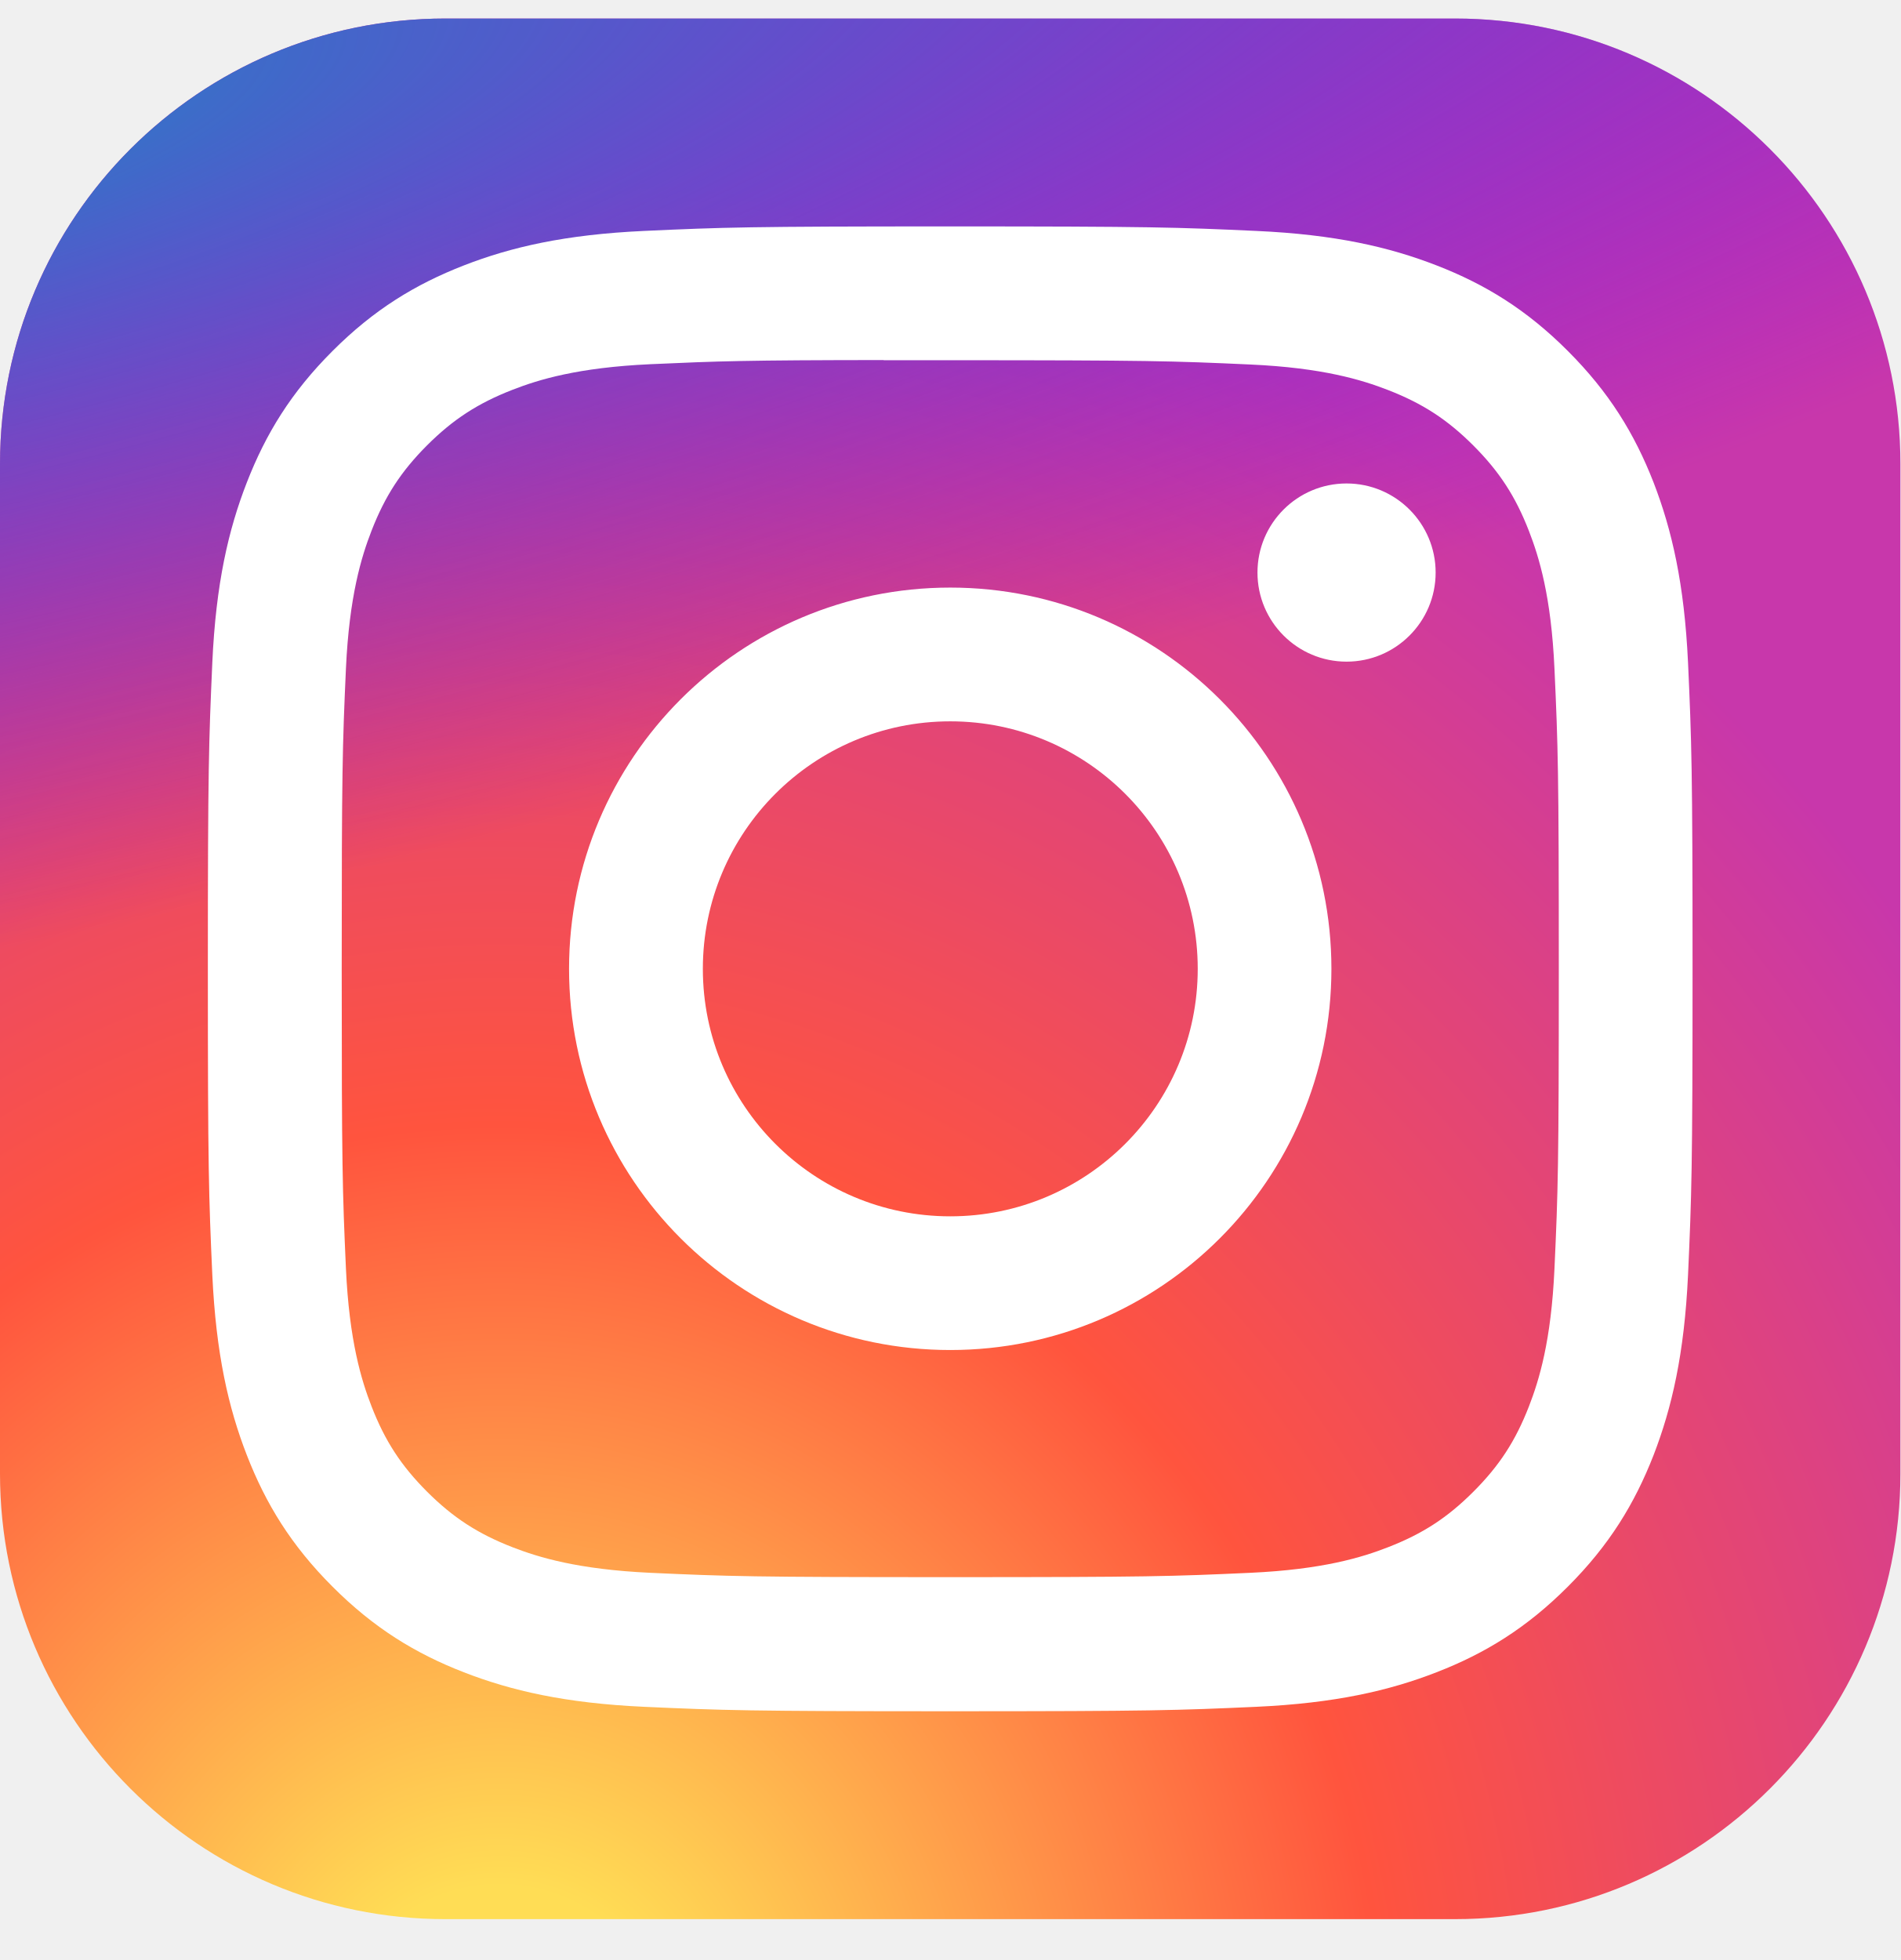
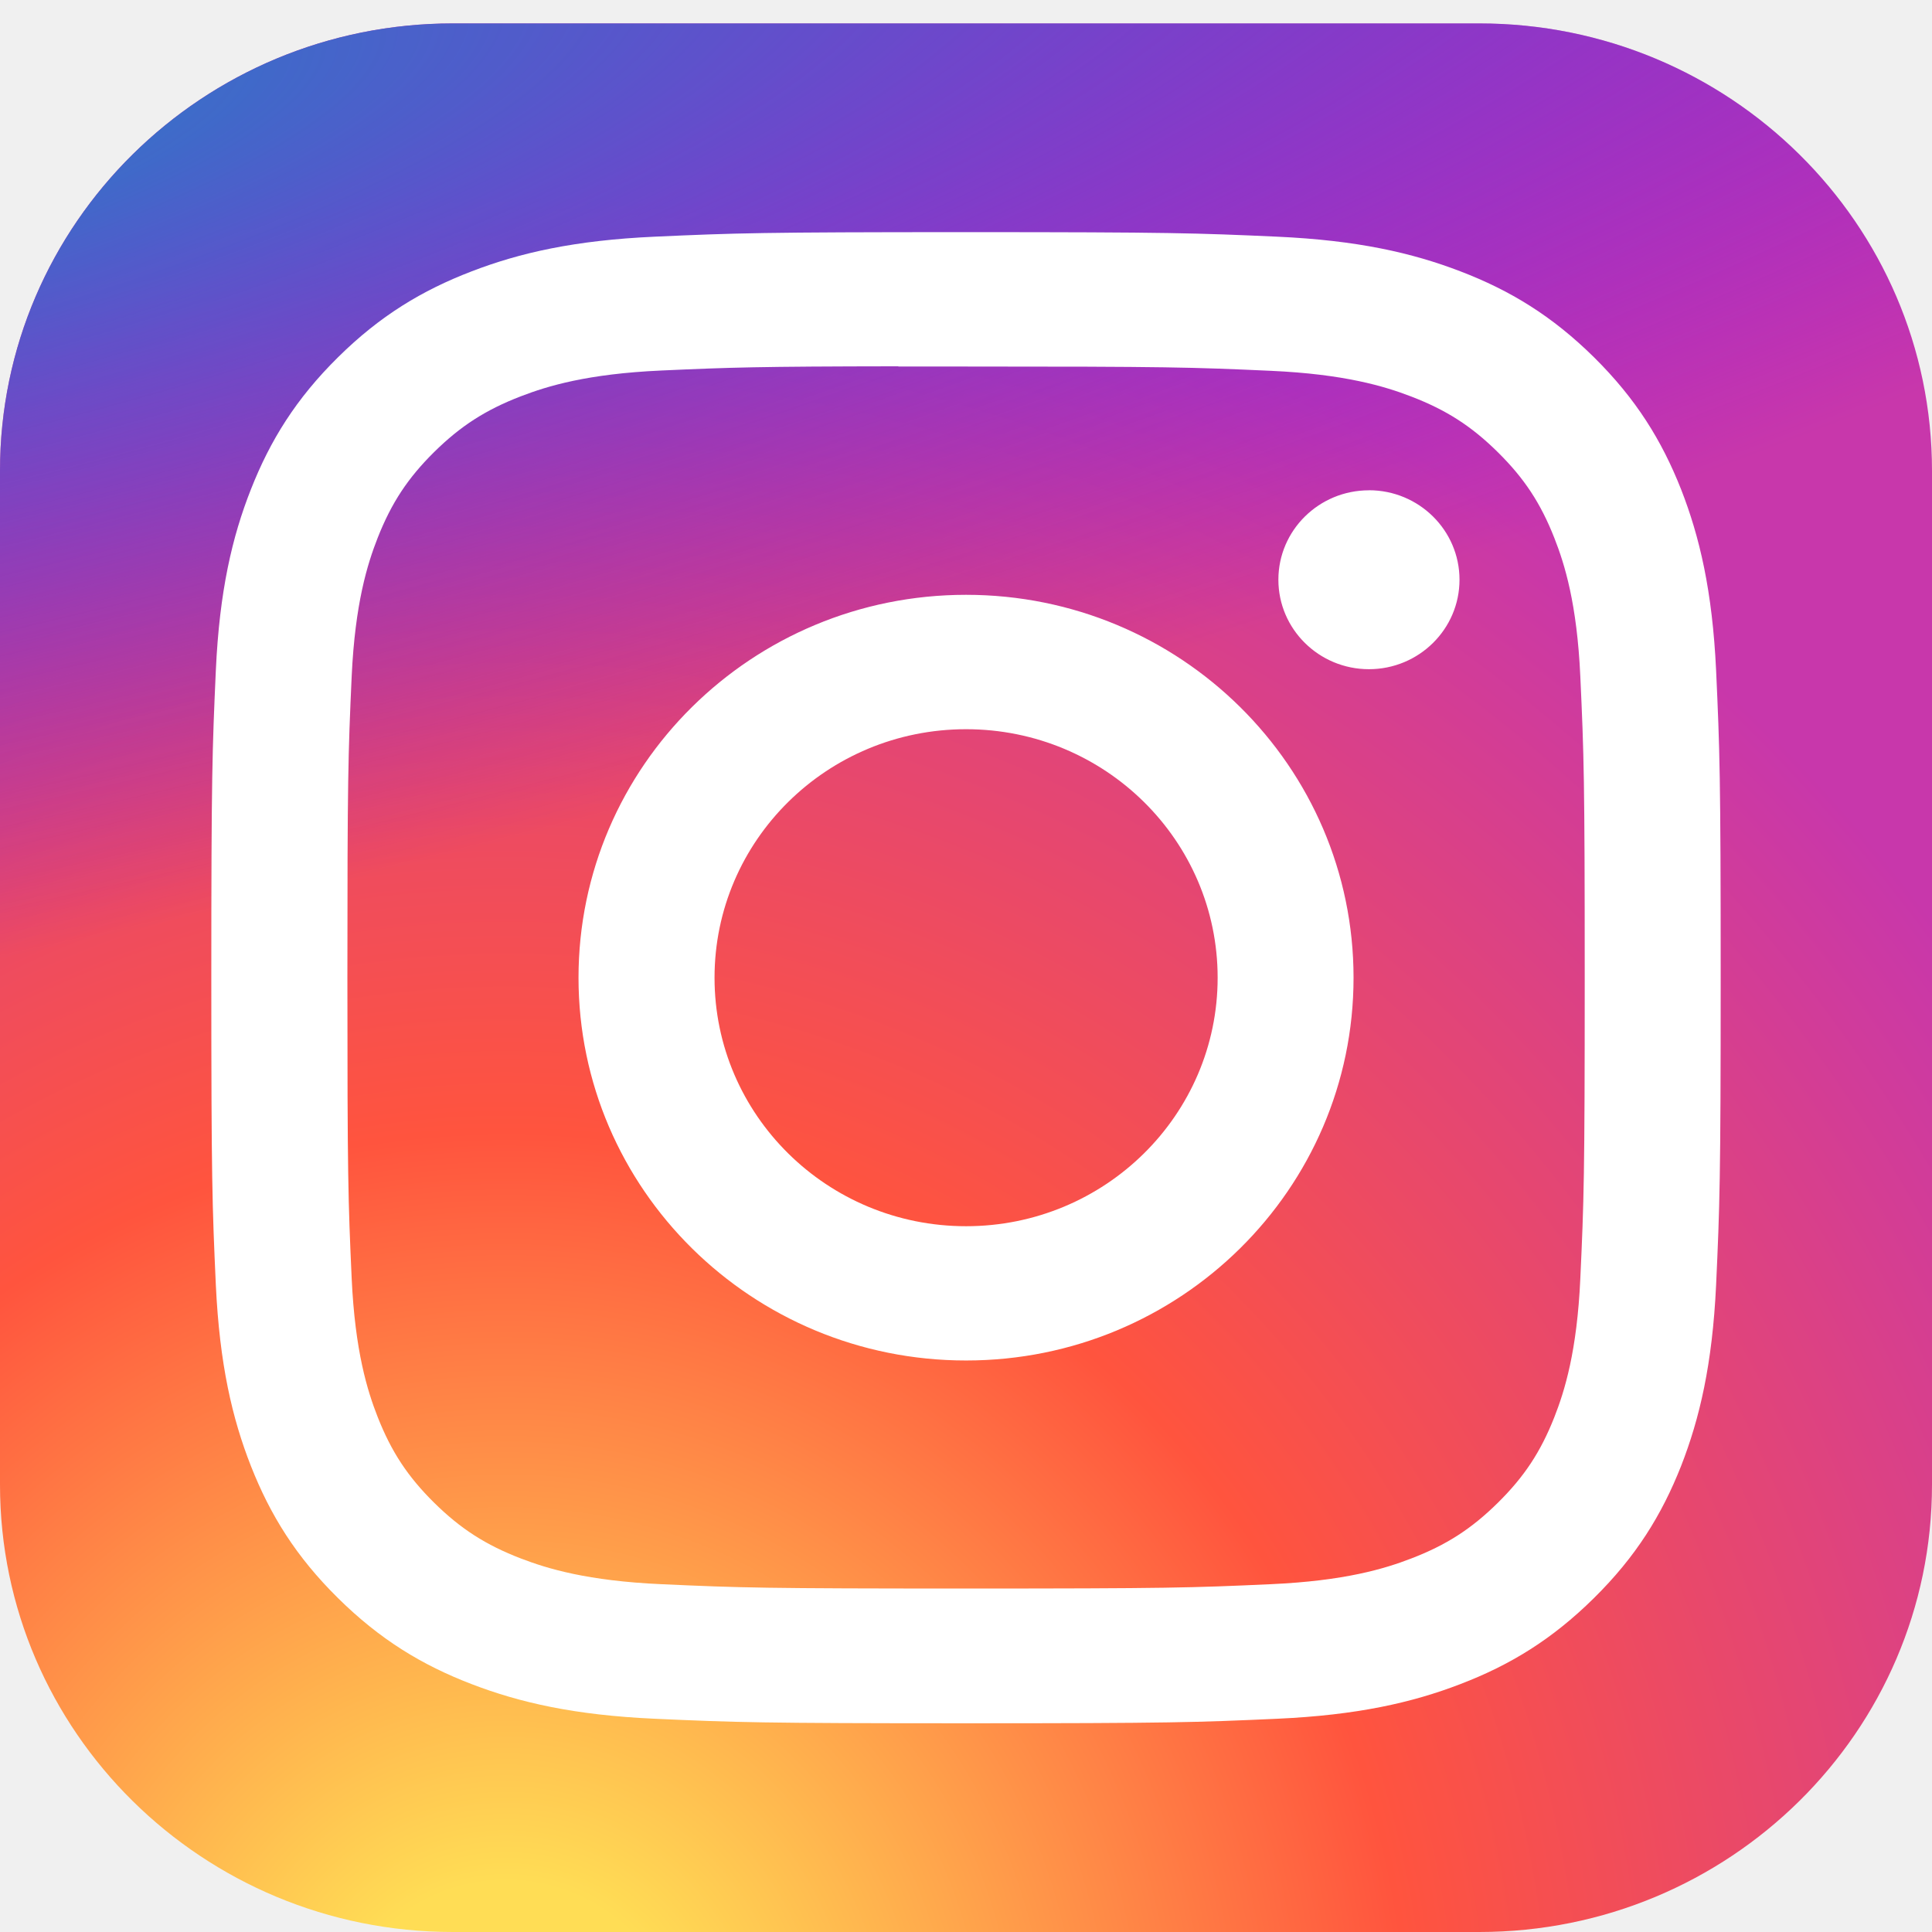
- <svg xmlns="http://www.w3.org/2000/svg" width="32" height="33" viewBox="0 0 32 33" fill="none">
-   <g clip-path="url(#clip0_137_2369)">
-     <path d="M24.5 0.312H7.5C3.358 0.312 0 3.67 0 7.812V24.812C0 28.954 3.358 32.312 7.5 32.312H24.5C28.642 32.312 32 28.954 32 24.812V7.812C32 3.67 28.642 0.312 24.5 0.312Z" fill="url(#paint0_radial_137_2369)" />
-     <path d="M24.5 0.312H7.5C3.358 0.312 0 3.67 0 7.812V24.812C0 28.954 3.358 32.312 7.5 32.312H24.5C28.642 32.312 32 28.954 32 24.812V7.812C32 3.67 28.642 0.312 24.5 0.312Z" fill="url(#paint1_radial_137_2369)" />
-     <path d="M16.001 3.812C12.606 3.812 12.18 3.827 10.847 3.888C9.516 3.949 8.608 4.159 7.813 4.468C6.991 4.788 6.293 5.215 5.599 5.91C4.903 6.605 4.476 7.302 4.156 8.124C3.846 8.919 3.635 9.828 3.575 11.158C3.516 12.491 3.5 12.917 3.5 16.312C3.5 19.707 3.515 20.132 3.575 21.465C3.637 22.796 3.847 23.704 4.156 24.499C4.476 25.321 4.903 26.018 5.598 26.713C6.293 27.409 6.99 27.837 7.811 28.156C8.607 28.465 9.515 28.676 10.846 28.737C12.179 28.797 12.605 28.812 16 28.812C19.395 28.812 19.82 28.797 21.153 28.737C22.483 28.676 23.393 28.465 24.188 28.156C25.01 27.837 25.706 27.409 26.401 26.713C27.096 26.018 27.523 25.321 27.844 24.499C28.151 23.704 28.362 22.796 28.424 21.465C28.484 20.132 28.5 19.707 28.5 16.312C28.5 12.917 28.484 12.491 28.424 11.158C28.362 9.827 28.151 8.919 27.844 8.124C27.523 7.302 27.096 6.605 26.401 5.91C25.706 5.214 25.01 4.787 24.188 4.468C23.391 4.159 22.482 3.948 21.151 3.888C19.818 3.827 19.393 3.812 15.997 3.812H16.001ZM14.88 6.065C15.213 6.064 15.584 6.065 16.001 6.065C19.339 6.065 19.734 6.077 21.052 6.137C22.271 6.192 22.933 6.396 23.373 6.567C23.956 6.794 24.372 7.064 24.81 7.502C25.247 7.94 25.518 8.356 25.745 8.94C25.916 9.38 26.12 10.041 26.175 11.26C26.235 12.578 26.248 12.973 26.248 16.309C26.248 19.645 26.235 20.041 26.175 21.359C26.12 22.578 25.916 23.239 25.745 23.679C25.518 24.262 25.247 24.678 24.81 25.115C24.372 25.553 23.957 25.823 23.373 26.05C22.933 26.222 22.271 26.425 21.052 26.481C19.735 26.541 19.339 26.554 16.001 26.554C12.663 26.554 12.268 26.541 10.95 26.481C9.731 26.424 9.07 26.221 8.629 26.05C8.046 25.823 7.629 25.552 7.191 25.115C6.754 24.677 6.483 24.262 6.256 23.678C6.085 23.238 5.881 22.576 5.825 21.358C5.766 20.04 5.754 19.644 5.754 16.306C5.754 12.968 5.766 12.574 5.825 11.257C5.881 10.038 6.085 9.376 6.256 8.936C6.483 8.352 6.754 7.936 7.191 7.498C7.629 7.061 8.046 6.79 8.629 6.563C9.07 6.391 9.731 6.188 10.95 6.132C12.103 6.08 12.55 6.064 14.88 6.062V6.065ZM22.674 8.14C21.846 8.14 21.174 8.811 21.174 9.64C21.174 10.468 21.846 11.14 22.674 11.14C23.502 11.14 24.174 10.468 24.174 9.64C24.174 8.812 23.502 8.14 22.674 8.14V8.14ZM16.001 9.893C12.456 9.893 9.582 12.767 9.582 16.312C9.582 19.857 12.456 22.73 16.001 22.73C19.546 22.73 22.419 19.857 22.419 16.312C22.419 12.767 19.546 9.893 16.001 9.893H16.001ZM16.001 12.145C18.302 12.145 20.168 14.011 20.168 16.312C20.168 18.613 18.302 20.479 16.001 20.479C13.7 20.479 11.835 18.613 11.835 16.312C11.835 14.011 13.7 12.145 16.001 12.145Z" fill="white" />
-   </g>
+ <svg xmlns="http://www.w3.org/2000/svg" width="32" height="32" viewBox="0 0 32 32" fill="none">
+   <path d="M24.5 0.388H7.5C3.358 0.388 0 3.705 0 7.797V24.591C0 28.683 3.358 32 7.5 32H24.5C28.642 32 32 28.683 32 24.591V7.797C32 3.705 28.642 0.388 24.5 0.388Z" fill="url(#paint0_radial_215_331)" />
+   <path d="M24.5 0.388H7.5C3.358 0.388 0 3.705 0 7.797V24.591C0 28.683 3.358 32 7.5 32H24.5C28.642 32 32 28.683 32 24.591V7.797C32 3.705 28.642 0.388 24.5 0.388Z" fill="url(#paint1_radial_215_331)" />
+   <path d="M16.001 3.845C12.606 3.845 12.18 3.86 10.847 3.92C9.516 3.98 8.608 4.188 7.813 4.494C6.991 4.809 6.293 5.231 5.599 5.917C4.903 6.604 4.476 7.293 4.156 8.105C3.846 8.89 3.635 9.788 3.575 11.102C3.516 12.419 3.5 12.84 3.5 16.194C3.5 19.548 3.515 19.967 3.575 21.284C3.637 22.599 3.847 23.496 4.156 24.282C4.476 25.094 4.903 25.783 5.598 26.469C6.293 27.156 6.99 27.579 7.811 27.894C8.607 28.2 9.515 28.408 10.846 28.468C12.179 28.528 12.605 28.543 16 28.543C19.395 28.543 19.82 28.528 21.153 28.468C22.483 28.408 23.393 28.2 24.188 27.894C25.01 27.579 25.706 27.156 26.401 26.469C27.096 25.783 27.523 25.094 27.844 24.282C28.151 23.496 28.362 22.599 28.424 21.285C28.484 19.968 28.5 19.548 28.5 16.194C28.5 12.84 28.484 12.419 28.424 11.102C28.362 9.787 28.151 8.89 27.844 8.105C27.523 7.293 27.096 6.604 26.401 5.917C25.706 5.231 25.01 4.809 24.188 4.494C23.391 4.188 22.482 3.98 21.151 3.92C19.818 3.86 19.393 3.845 15.997 3.845H16.001ZM14.88 6.071C15.213 6.07 15.584 6.071 16.001 6.071C19.339 6.071 19.734 6.082 21.052 6.142C22.271 6.197 22.933 6.398 23.373 6.567C23.956 6.791 24.372 7.058 24.81 7.491C25.247 7.923 25.518 8.334 25.745 8.911C25.916 9.345 26.12 9.999 26.175 11.203C26.235 12.505 26.248 12.896 26.248 16.191C26.248 19.487 26.235 19.878 26.175 21.179C26.12 22.383 25.916 23.037 25.745 23.472C25.518 24.048 25.247 24.458 24.81 24.89C24.372 25.322 23.957 25.59 23.373 25.814C22.933 25.984 22.271 26.184 21.052 26.239C19.735 26.299 19.339 26.311 16.001 26.311C12.663 26.311 12.268 26.299 10.95 26.239C9.731 26.184 9.07 25.983 8.629 25.814C8.046 25.59 7.629 25.322 7.191 24.89C6.754 24.458 6.483 24.047 6.256 23.471C6.085 23.036 5.881 22.382 5.825 21.178C5.766 19.877 5.754 19.486 5.754 16.188C5.754 12.89 5.766 12.501 5.825 11.2C5.881 9.996 6.085 9.342 6.256 8.907C6.483 8.331 6.754 7.919 7.191 7.487C7.629 7.055 8.046 6.787 8.629 6.563C9.07 6.393 9.731 6.192 10.95 6.137C12.103 6.085 12.55 6.07 14.88 6.067V6.071ZM22.674 8.121C21.846 8.121 21.174 8.784 21.174 9.602C21.174 10.42 21.846 11.084 22.674 11.084C23.502 11.084 24.174 10.42 24.174 9.602C24.174 8.784 23.502 8.12 22.674 8.12V8.121ZM16.001 9.852C12.456 9.852 9.582 12.692 9.582 16.194C9.582 19.696 12.456 22.534 16.001 22.534C19.546 22.534 22.419 19.696 22.419 16.194C22.419 12.692 19.546 9.852 16.001 9.852H16.001ZM16.001 12.078C18.302 12.078 20.168 13.92 20.168 16.194C20.168 18.467 18.302 20.31 16.001 20.31C13.7 20.31 11.835 18.467 11.835 16.194C11.835 13.92 13.7 12.078 16.001 12.078Z" fill="white" />
  <defs>
-     <radialGradient id="paint0_radial_137_2369" cx="0" cy="0" r="1" gradientUnits="userSpaceOnUse" gradientTransform="translate(8.5 34.7766) rotate(-90) scale(31.7144 29.4969)">
+     <radialGradient id="paint0_radial_215_331" cx="0" cy="0" r="1" gradientUnits="userSpaceOnUse" gradientTransform="translate(8.5 34.4348) rotate(-90) scale(31.3301 29.4969)">
      <stop stop-color="#FFDD55" />
      <stop offset="0.1" stop-color="#FFDD55" />
      <stop offset="0.5" stop-color="#FF543E" />
      <stop offset="1" stop-color="#C837AB" />
    </radialGradient>
-     <radialGradient id="paint1_radial_137_2369" cx="0" cy="0" r="1" gradientUnits="userSpaceOnUse" gradientTransform="translate(-5.36012 2.61714) rotate(78.681) scale(14.1765 58.436)">
+     <radialGradient id="paint1_radial_215_331" cx="0" cy="0" r="1" gradientUnits="userSpaceOnUse" gradientTransform="translate(-5.36012 2.66489) rotate(78.5458) scale(14.0114 58.4082)">
      <stop stop-color="#3771C8" />
      <stop offset="0.128" stop-color="#3771C8" />
      <stop offset="1" stop-color="#6600FF" stop-opacity="0" />
    </radialGradient>
-     <clipPath id="clip0_137_2369">
-       <rect width="32" height="32" fill="white" transform="translate(0 0.312012)" />
-     </clipPath>
  </defs>
</svg>
